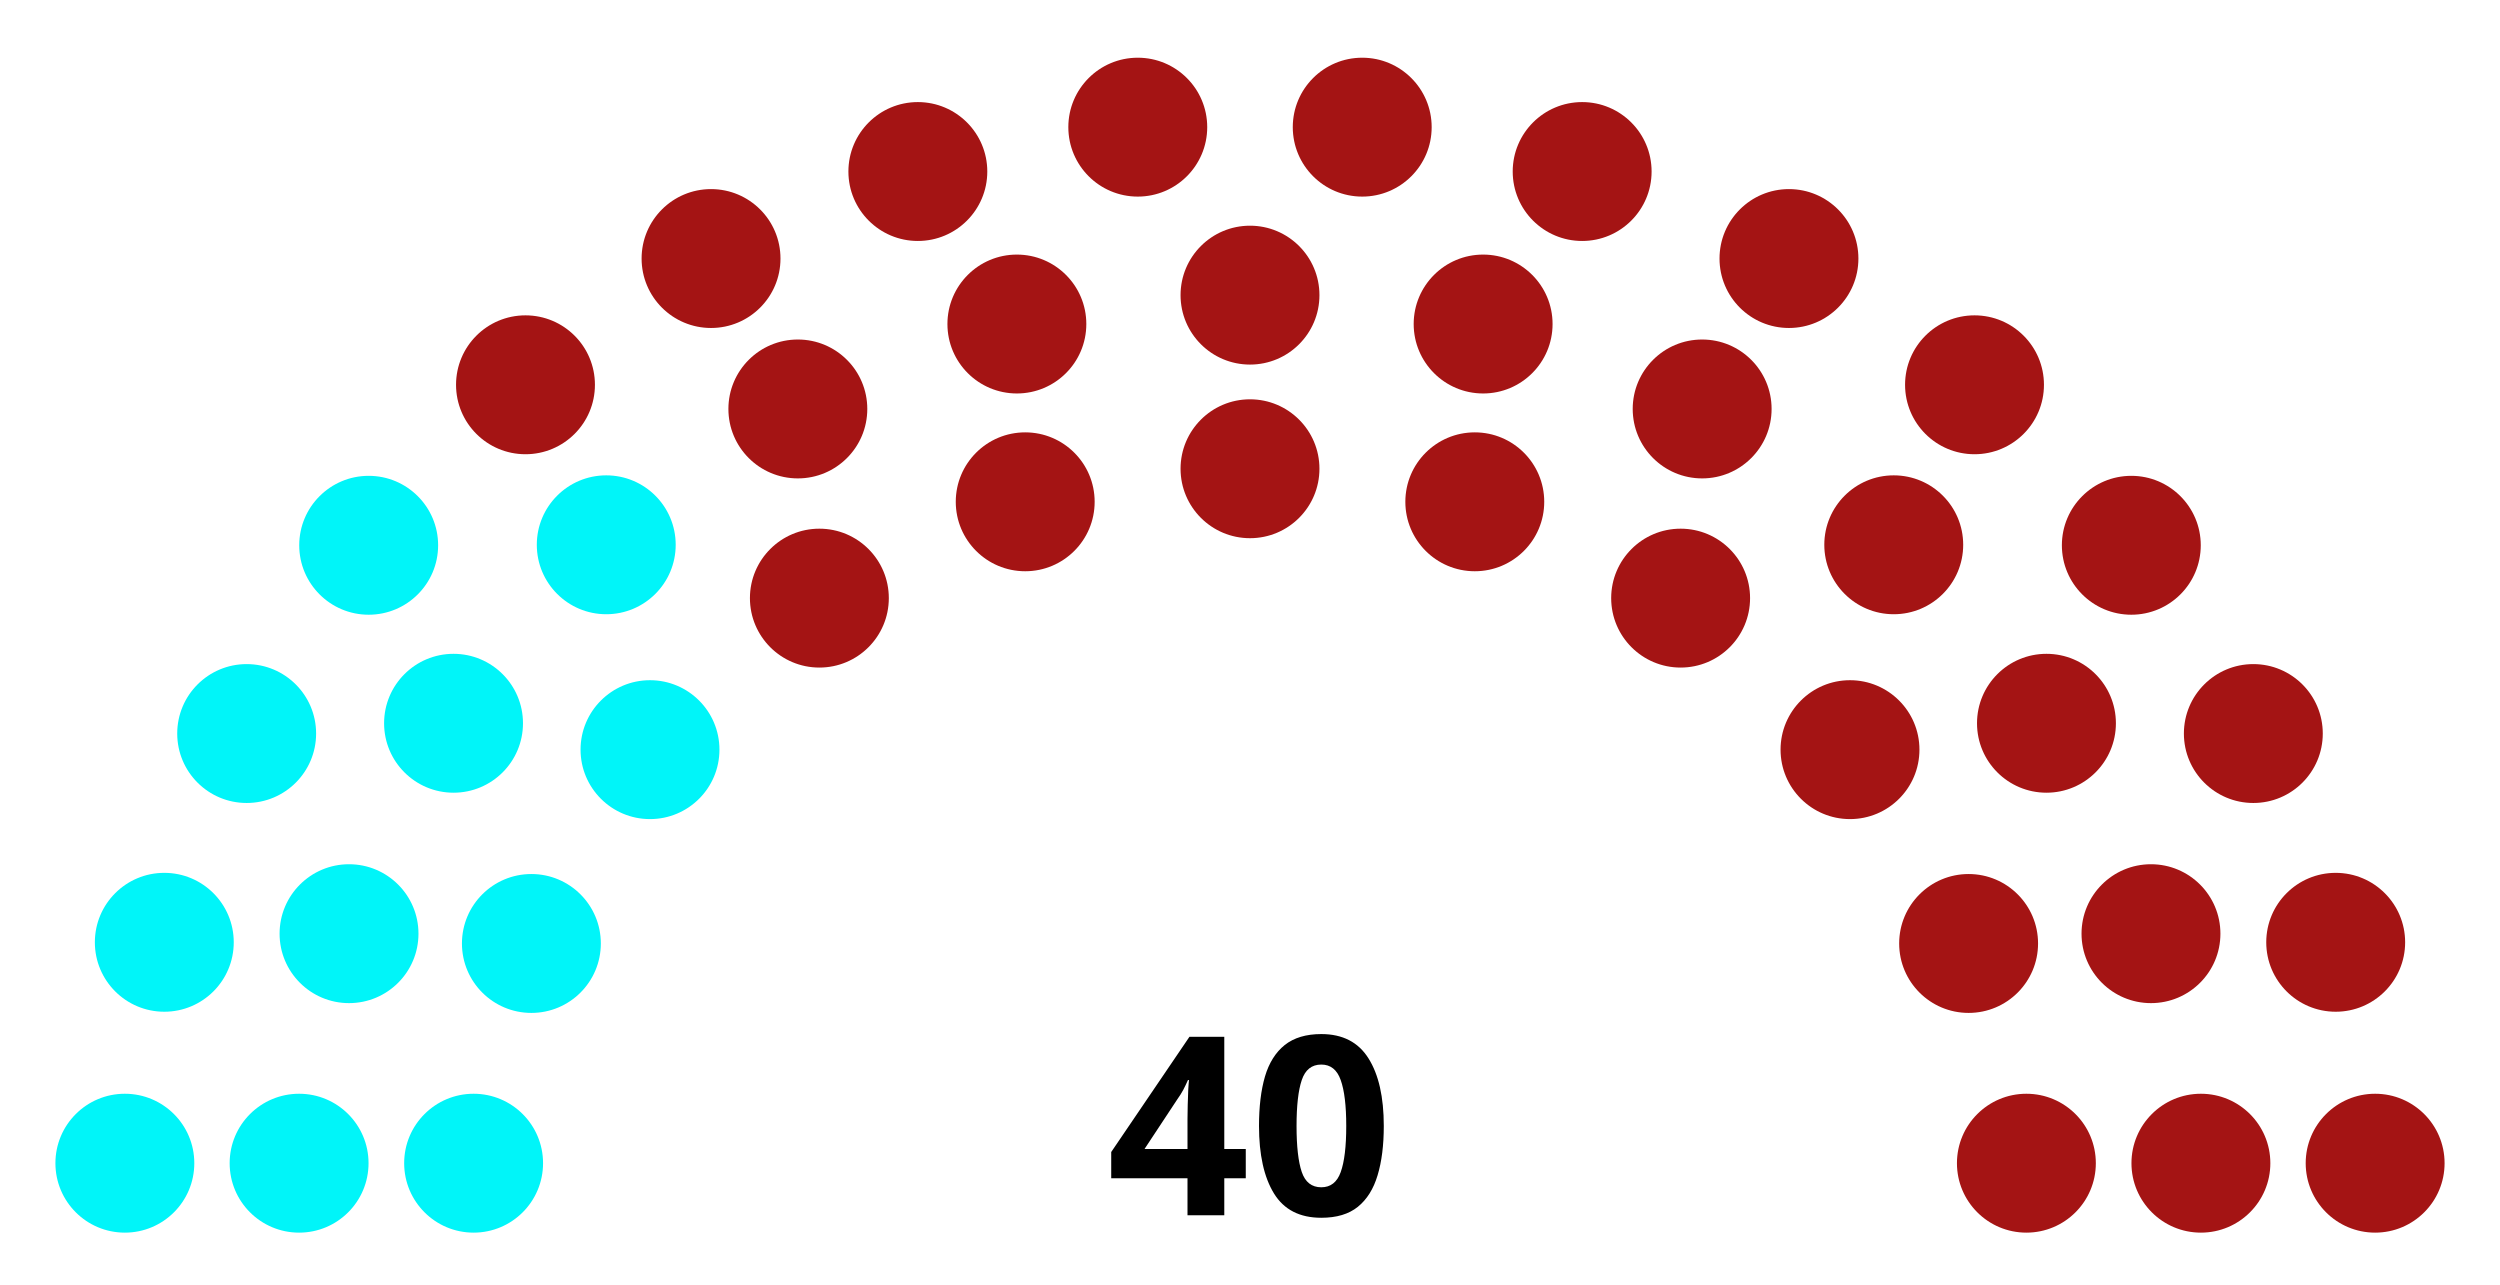
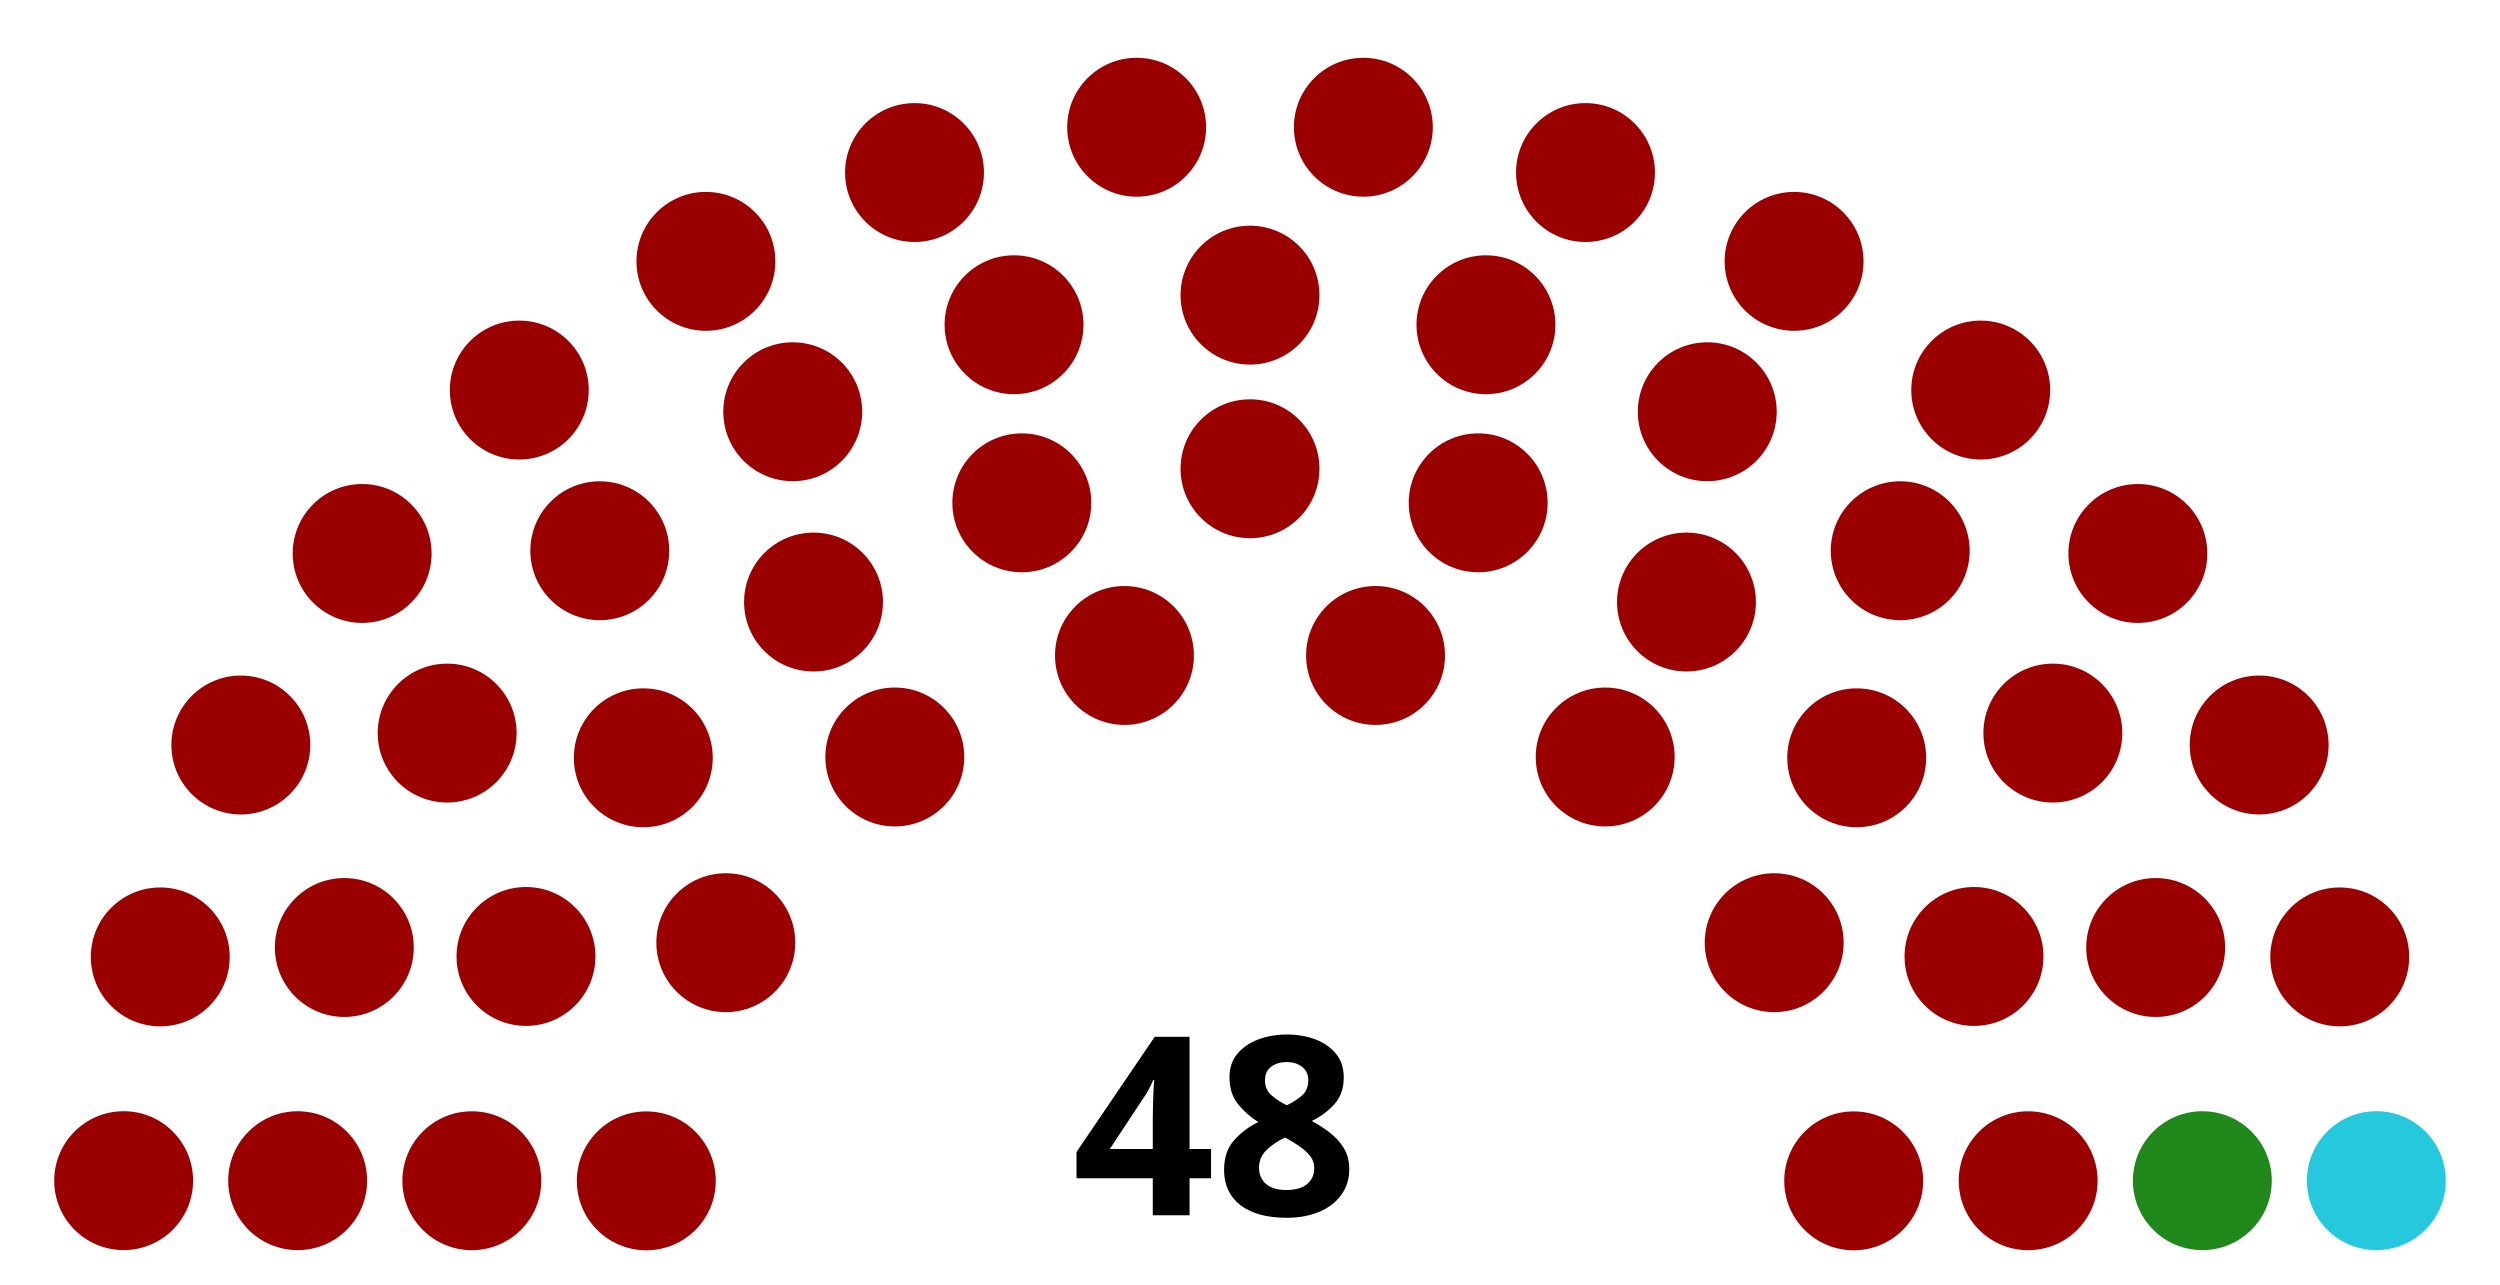
- <svg xmlns="http://www.w3.org/2000/svg" version="1.1" width="360.0" height="185.0">
-   <text x="180.0" y="175.0" style="font-size:36px;font-weight:bold;text-align:center;text-anchor:middle;font-family:sans-serif">40</text>
-   <g style="fill:#6fef3d" id="0------">
-         </g>
-   <g style="fill:#00f5f9" id="1------------------------------------------------">
-     <circle cx="17.98" cy="167.50" r="10.00" />
-     <circle cx="43.07" cy="167.50" r="10.00" />
-     <circle cx="68.20" cy="167.50" r="10.00" />
-     <circle cx="23.66" cy="135.69" r="10.00" />
-     <circle cx="50.26" cy="134.45" r="10.00" />
-     <circle cx="76.52" cy="135.86" r="10.00" />
-     <circle cx="35.52" cy="105.63" r="10.00" />
-     <circle cx="65.31" cy="104.15" r="10.00" />
-     <circle cx="53.09" cy="78.52" r="10.00" />
-     <circle cx="93.60" cy="107.95" r="10.00" />
-     <circle cx="87.30" cy="78.45" r="10.00" />
-   </g>
-   <g style="fill:#a41414" id="2---------">
-     <circle cx="75.67" cy="55.41" r="10.00" />
-     <circle cx="117.99" cy="86.13" r="10.00" />
-     <circle cx="102.39" cy="37.23" r="10.00" />
-     <circle cx="114.89" cy="58.89" r="10.00" />
-     <circle cx="132.17" cy="24.70" r="10.00" />
-     <circle cx="147.63" cy="72.26" r="10.00" />
-     <circle cx="146.43" cy="46.66" r="10.00" />
-     <circle cx="163.84" cy="18.31" r="10.00" />
-     <circle cx="180.00" cy="67.50" r="10.00" />
-     <circle cx="180.00" cy="42.50" r="10.00" />
-     <circle cx="196.16" cy="18.31" r="10.00" />
-     <circle cx="213.57" cy="46.66" r="10.00" />
-     <circle cx="212.37" cy="72.26" r="10.00" />
-     <circle cx="227.83" cy="24.70" r="10.00" />
-     <circle cx="245.11" cy="58.89" r="10.00" />
-     <circle cx="257.61" cy="37.23" r="10.00" />
-     <circle cx="242.01" cy="86.13" r="10.00" />
-     <circle cx="284.33" cy="55.41" r="10.00" />
-     <circle cx="272.70" cy="78.45" r="10.00" />
-     <circle cx="266.40" cy="107.95" r="10.00" />
-     <circle cx="306.91" cy="78.52" r="10.00" />
-     <circle cx="294.69" cy="104.15" r="10.00" />
-     <circle cx="324.48" cy="105.63" r="10.00" />
-     <circle cx="283.48" cy="135.86" r="10.00" />
-     <circle cx="309.74" cy="134.45" r="10.00" />
-     <circle cx="336.34" cy="135.69" r="10.00" />
-     <circle cx="291.80" cy="167.50" r="10.00" />
-     <circle cx="316.93" cy="167.50" r="10.00" />
-     <circle cx="342.02" cy="167.50" r="10.00" />
+ <svg xmlns="http://www.w3.org/2000/svg" version="1.1" viewBox="0 0 360 185">
+   <g>
+     <text x="175" y="175" style="font-size:36px;font-weight:bold;text-align:center;text-anchor:middle;font-family:sans-serif;">
+                 48
+             </text>
+     <g style="fill: #9B0000;                      stroke-width: 0;                      stroke: #690000;" id="-_0">
+       <circle cx="17.807" cy="170.013" r="10" />
+       <circle cx="42.863" cy="170.018" r="10" />
+       <circle cx="67.943" cy="170.026" r="10" />
+       <circle cx="93.068" cy="170.043" r="10" />
+       <circle cx="23.077" cy="137.794" r="10" />
+       <circle cx="49.582" cy="136.44" r="10" />
+       <circle cx="75.743" cy="137.731" r="10" />
+       <circle cx="34.68" cy="107.28" r="10" />
+       <circle cx="104.516" cy="135.747" r="10" />
+       <circle cx="64.39" cy="105.564" r="10" />
+       <circle cx="52.148" cy="79.7" r="10" />
+       <circle cx="92.635" cy="109.123" r="10" />
+       <circle cx="86.369" cy="79.305" r="10" />
+       <circle cx="74.776" cy="56.168" r="10" />
+       <circle cx="128.852" cy="109.006" r="10" />
+       <circle cx="117.147" cy="86.695" r="10" />
+       <circle cx="101.652" cy="37.635" r="10" />
+       <circle cx="114.154" cy="59.291" r="10" />
+       <circle cx="131.689" cy="24.847" r="10" />
+       <circle cx="147.141" cy="72.406" r="10" />
+       <circle cx="146.023" cy="46.764" r="10" />
+       <circle cx="161.922" cy="94.388" r="10" />
+       <circle cx="163.677" cy="18.322" r="10" />
+       <circle cx="180" cy="42.5" r="10" />
+       <circle cx="180" cy="67.5" r="10" />
+       <circle cx="196.323" cy="18.322" r="10" />
+       <circle cx="198.078" cy="94.388" r="10" />
+       <circle cx="213.977" cy="46.764" r="10" />
+       <circle cx="212.859" cy="72.406" r="10" />
+       <circle cx="228.311" cy="24.847" r="10" />
+       <circle cx="245.846" cy="59.291" r="10" />
+       <circle cx="258.348" cy="37.635" r="10" />
+       <circle cx="242.853" cy="86.695" r="10" />
+       <circle cx="231.148" cy="109.006" r="10" />
+       <circle cx="285.224" cy="56.168" r="10" />
+       <circle cx="273.631" cy="79.305" r="10" />
+       <circle cx="267.365" cy="109.123" r="10" />
+       <circle cx="307.852" cy="79.7" r="10" />
+       <circle cx="295.61" cy="105.564" r="10" />
+       <circle cx="255.484" cy="135.747" r="10" />
+       <circle cx="325.32" cy="107.28" r="10" />
+       <circle cx="284.257" cy="137.731" r="10" />
+       <circle cx="310.418" cy="136.44" r="10" />
+       <circle cx="336.923" cy="137.794" r="10" />
+       <circle cx="266.932" cy="170.043" r="10" />
+       <circle cx="292.057" cy="170.026" r="10" />
+     </g>
+     <g style="fill: #20871A;                      stroke-width: 0;                      stroke: #000000;" id="-_1">
+       <circle cx="317.137" cy="170.018" r="10" />
+     </g>
+     <g style="fill: #26C8DD;                      stroke-width: 0;                      stroke: #000000;" id="-_2">
+       <circle cx="342.193" cy="170.013" r="10" />
+     </g>
+     <g style="fill: #CBCBCB;                      stroke-width: 0;                      stroke: #000000;" id="-_3" />
+     <g style="fill: #1428BF;                      stroke-width: 0;                      stroke: #000000;" id="-_4" />
  </g>
</svg>
